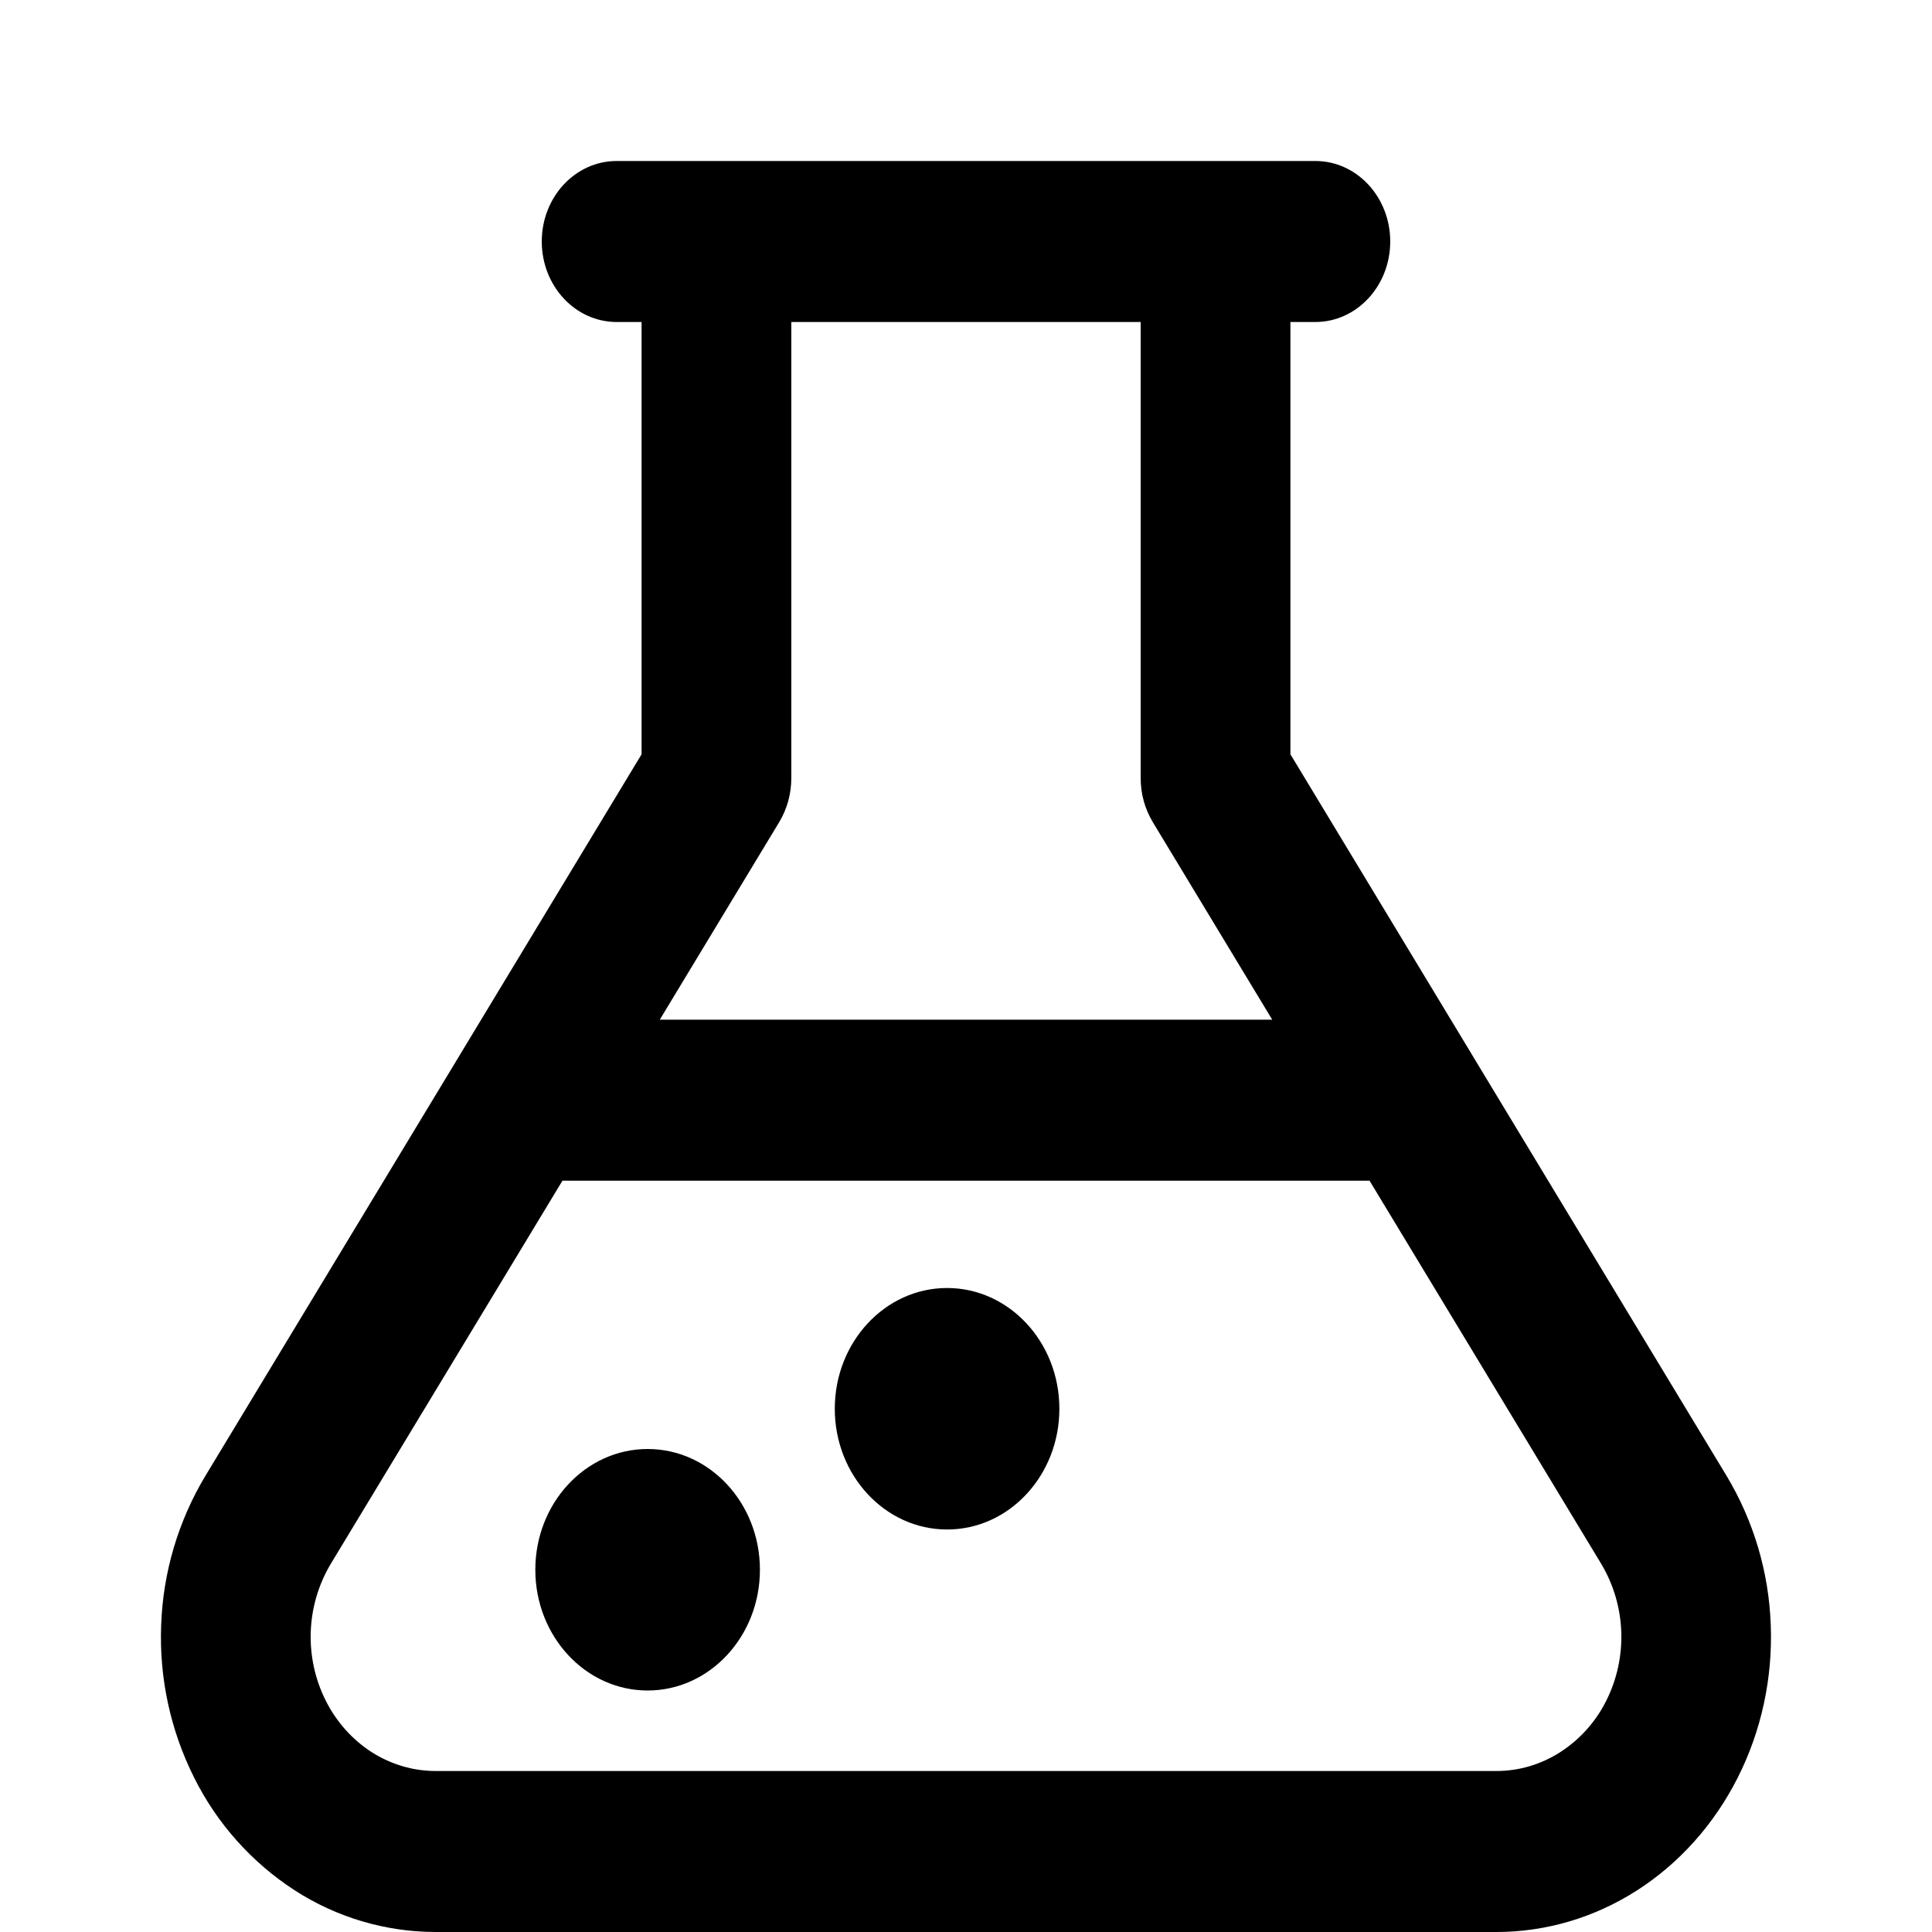
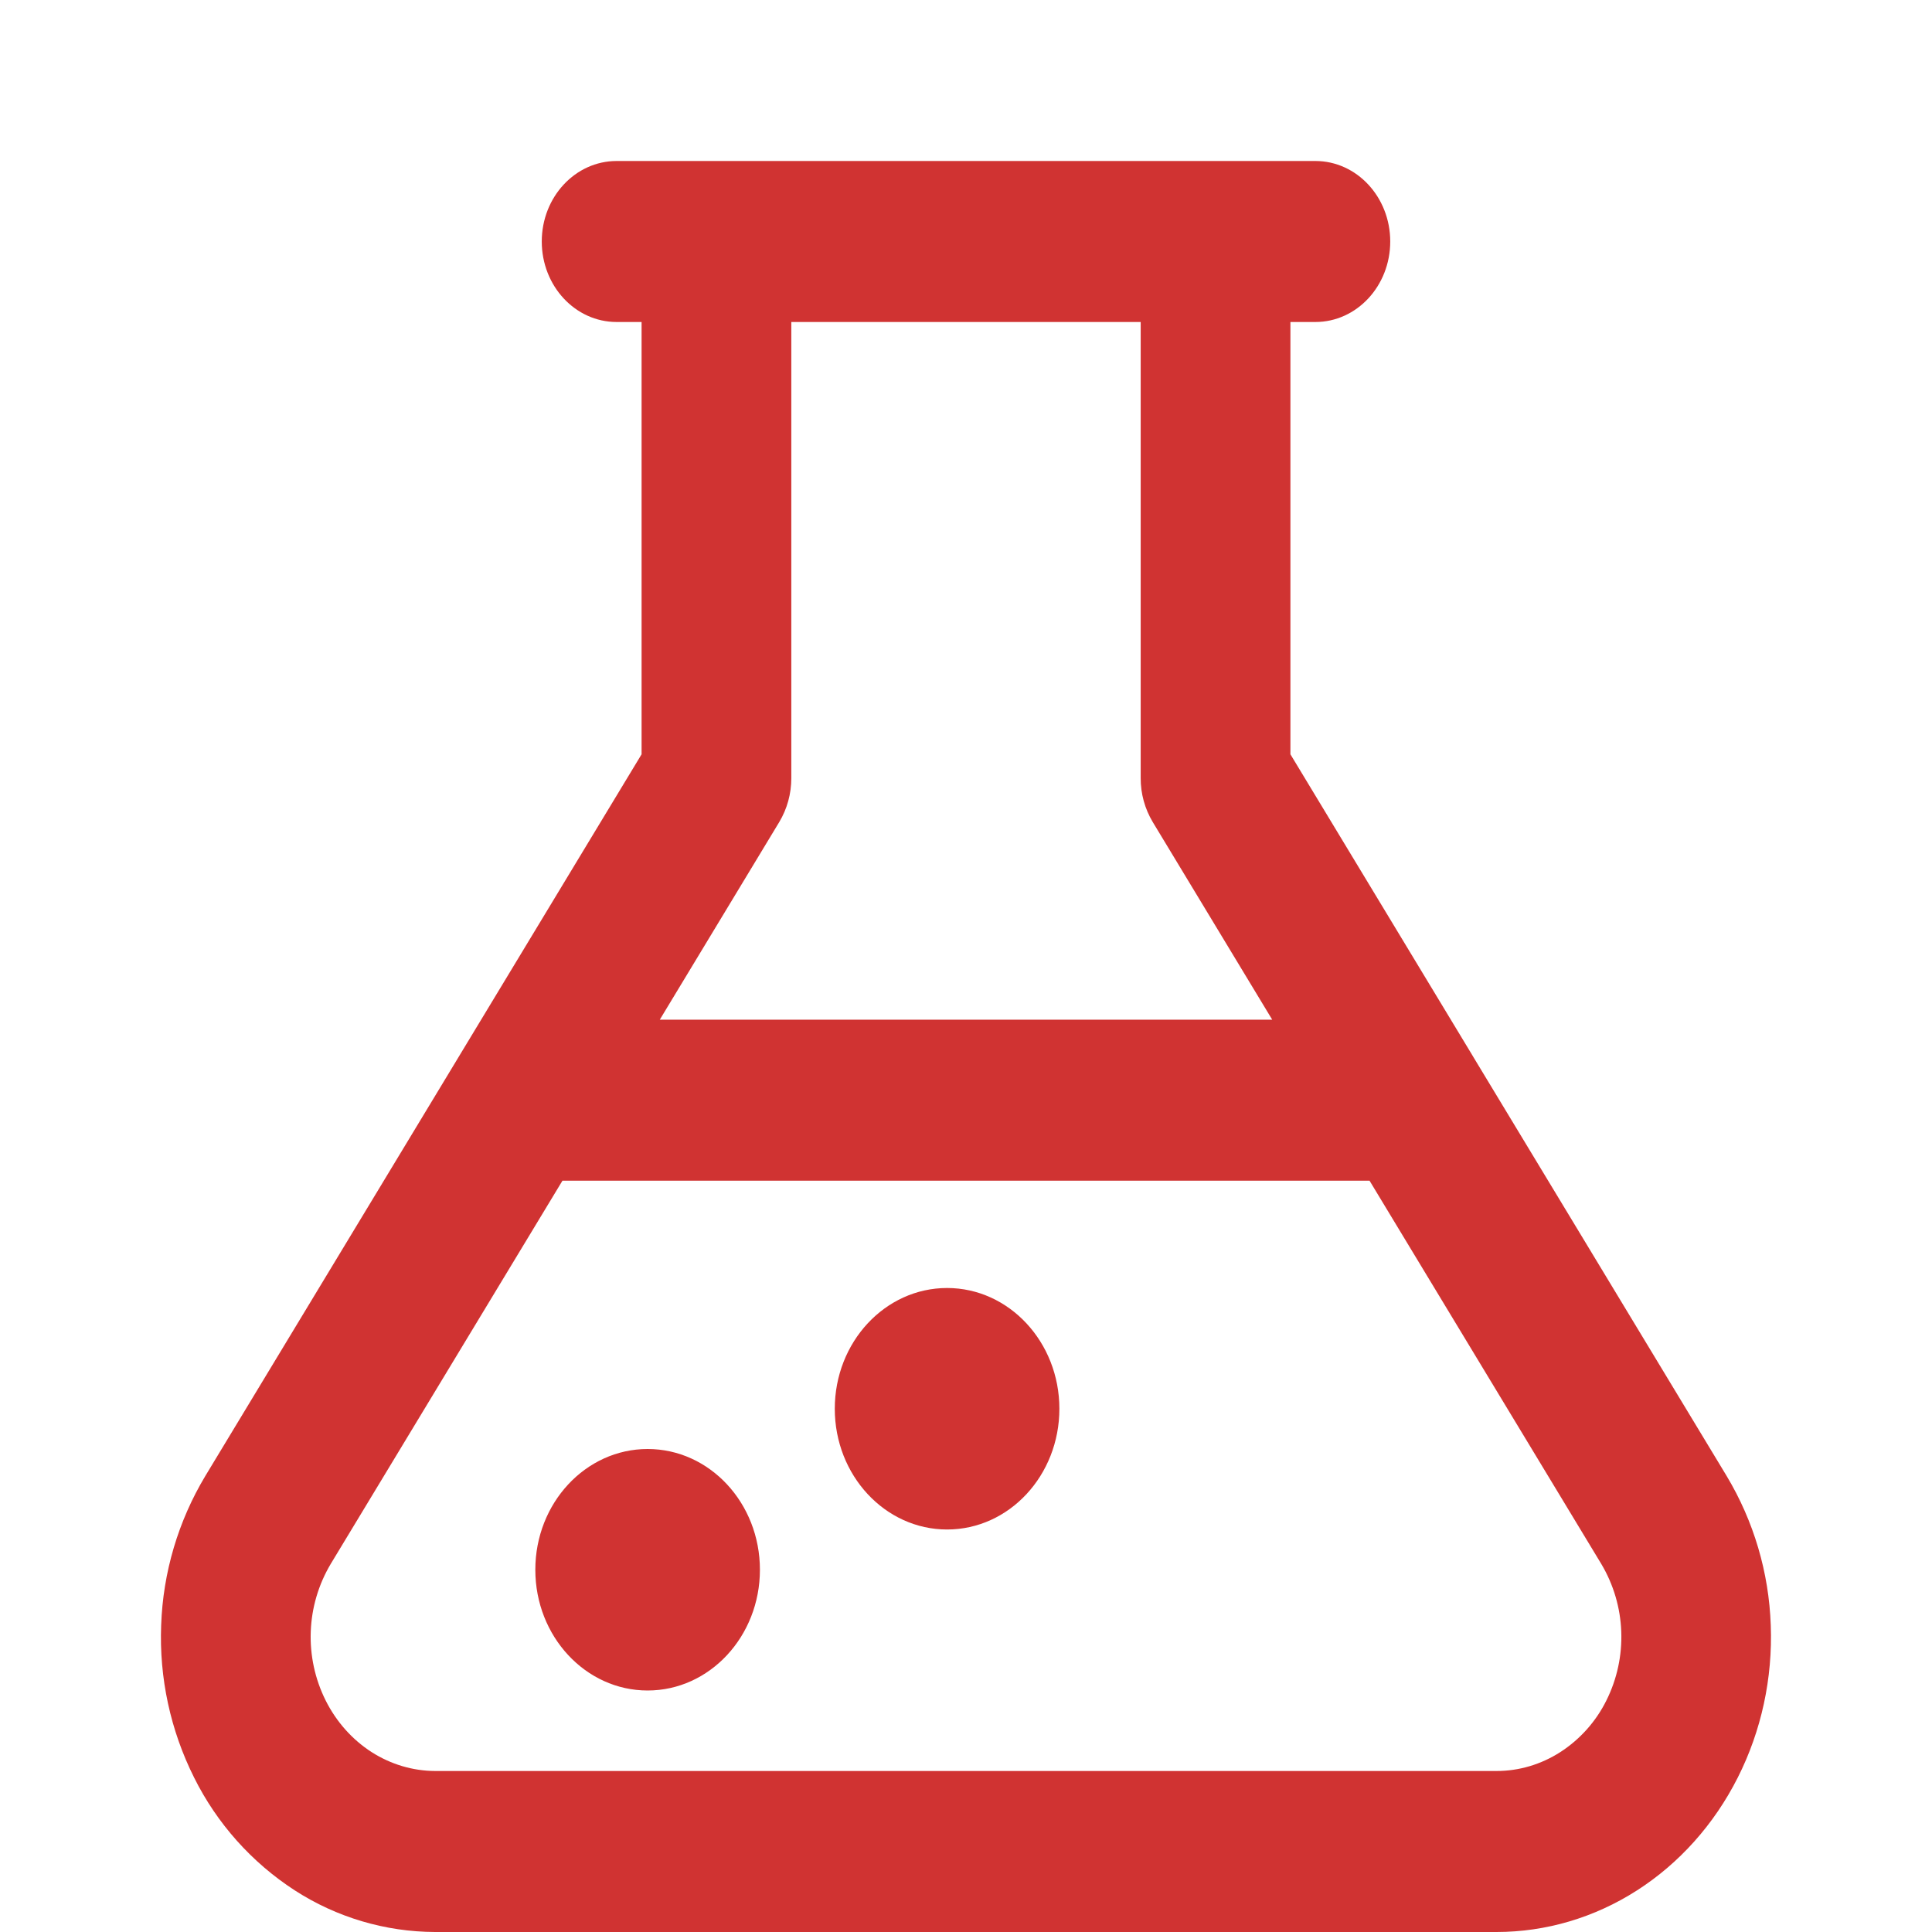
<svg xmlns="http://www.w3.org/2000/svg" width="16" height="16" viewBox="0 0 24 24" fill="none">
-   <path fill-rule="evenodd" clip-rule="evenodd" d="M7.66 4h.31v5.37l-2.259 3.737a.96.96 0 00-.018.03L2.55 18.336a3.862 3.862 0 00-.548 1.852 3.89 3.89 0 00.409 1.893 3.56 3.56 0 001.251 1.402A3.231 3.231 0 005.405 24H18.59c.614 0 1.217-.178 1.744-.516.527-.337.96-.822 1.253-1.402.293-.58.435-1.234.41-1.894a3.862 3.862 0 00-.548-1.853l-3.14-5.194a1.128 1.128 0 00-.022-.037L16.03 9.37V4h.31c.514 0 .93-.448.93-1s-.416-1-.93-1H7.66c-.514 0-.93.448-.93 1s.416 1 .93 1zm8.144 8.667l-1.484-2.455a1.055 1.055 0 01-.15-.545V4H9.83v5.667c0 .193-.052.382-.15.545l-1.484 2.455h7.608zm-8.817 2L4.11 19.425a1.77 1.77 0 00-.063 1.702c.133.264.33.484.569.638.24.153.512.234.79.235H18.59c.28 0 .553-.081.793-.235a1.62 1.62 0 00.57-.637 1.77 1.77 0 00-.063-1.703l-2.877-4.758H6.987zM13.16 17.5c0 .828-.624 1.5-1.395 1.5-.77 0-1.395-.672-1.395-1.5s.625-1.5 1.395-1.5 1.395.672 1.395 1.5zM8.045 21c.77 0 1.395-.672 1.395-1.5S8.816 18 8.045 18c-.77 0-1.395.672-1.395 1.5S7.275 21 8.045 21z" fill="currentColor" />
+   <path fill-rule="evenodd" clip-rule="evenodd" d="M7.66 4h.31v5.37l-2.259 3.737a.96.96 0 00-.018.03L2.55 18.336a3.862 3.862 0 00-.548 1.852 3.89 3.89 0 00.409 1.893 3.56 3.56 0 001.251 1.402A3.231 3.231 0 005.405 24H18.59c.614 0 1.217-.178 1.744-.516.527-.337.96-.822 1.253-1.402.293-.58.435-1.234.41-1.894a3.862 3.862 0 00-.548-1.853l-3.14-5.194a1.128 1.128 0 00-.022-.037L16.03 9.37V4h.31c.514 0 .93-.448.93-1s-.416-1-.93-1H7.66c-.514 0-.93.448-.93 1s.416 1 .93 1zm8.144 8.667l-1.484-2.455a1.055 1.055 0 01-.15-.545V4H9.83v5.667c0 .193-.052.382-.15.545l-1.484 2.455h7.608zm-8.817 2L4.11 19.425a1.77 1.77 0 00-.063 1.702c.133.264.33.484.569.638.24.153.512.234.79.235H18.59c.28 0 .553-.081.793-.235a1.62 1.62 0 00.57-.637 1.77 1.77 0 00-.063-1.703l-2.877-4.758H6.987zM13.16 17.5c0 .828-.624 1.5-1.395 1.5-.77 0-1.395-.672-1.395-1.5s.625-1.5 1.395-1.5 1.395.672 1.395 1.5zM8.045 21c.77 0 1.395-.672 1.395-1.5S8.816 18 8.045 18c-.77 0-1.395.672-1.395 1.5S7.275 21 8.045 21z" fill="#d03332" />
</svg>
